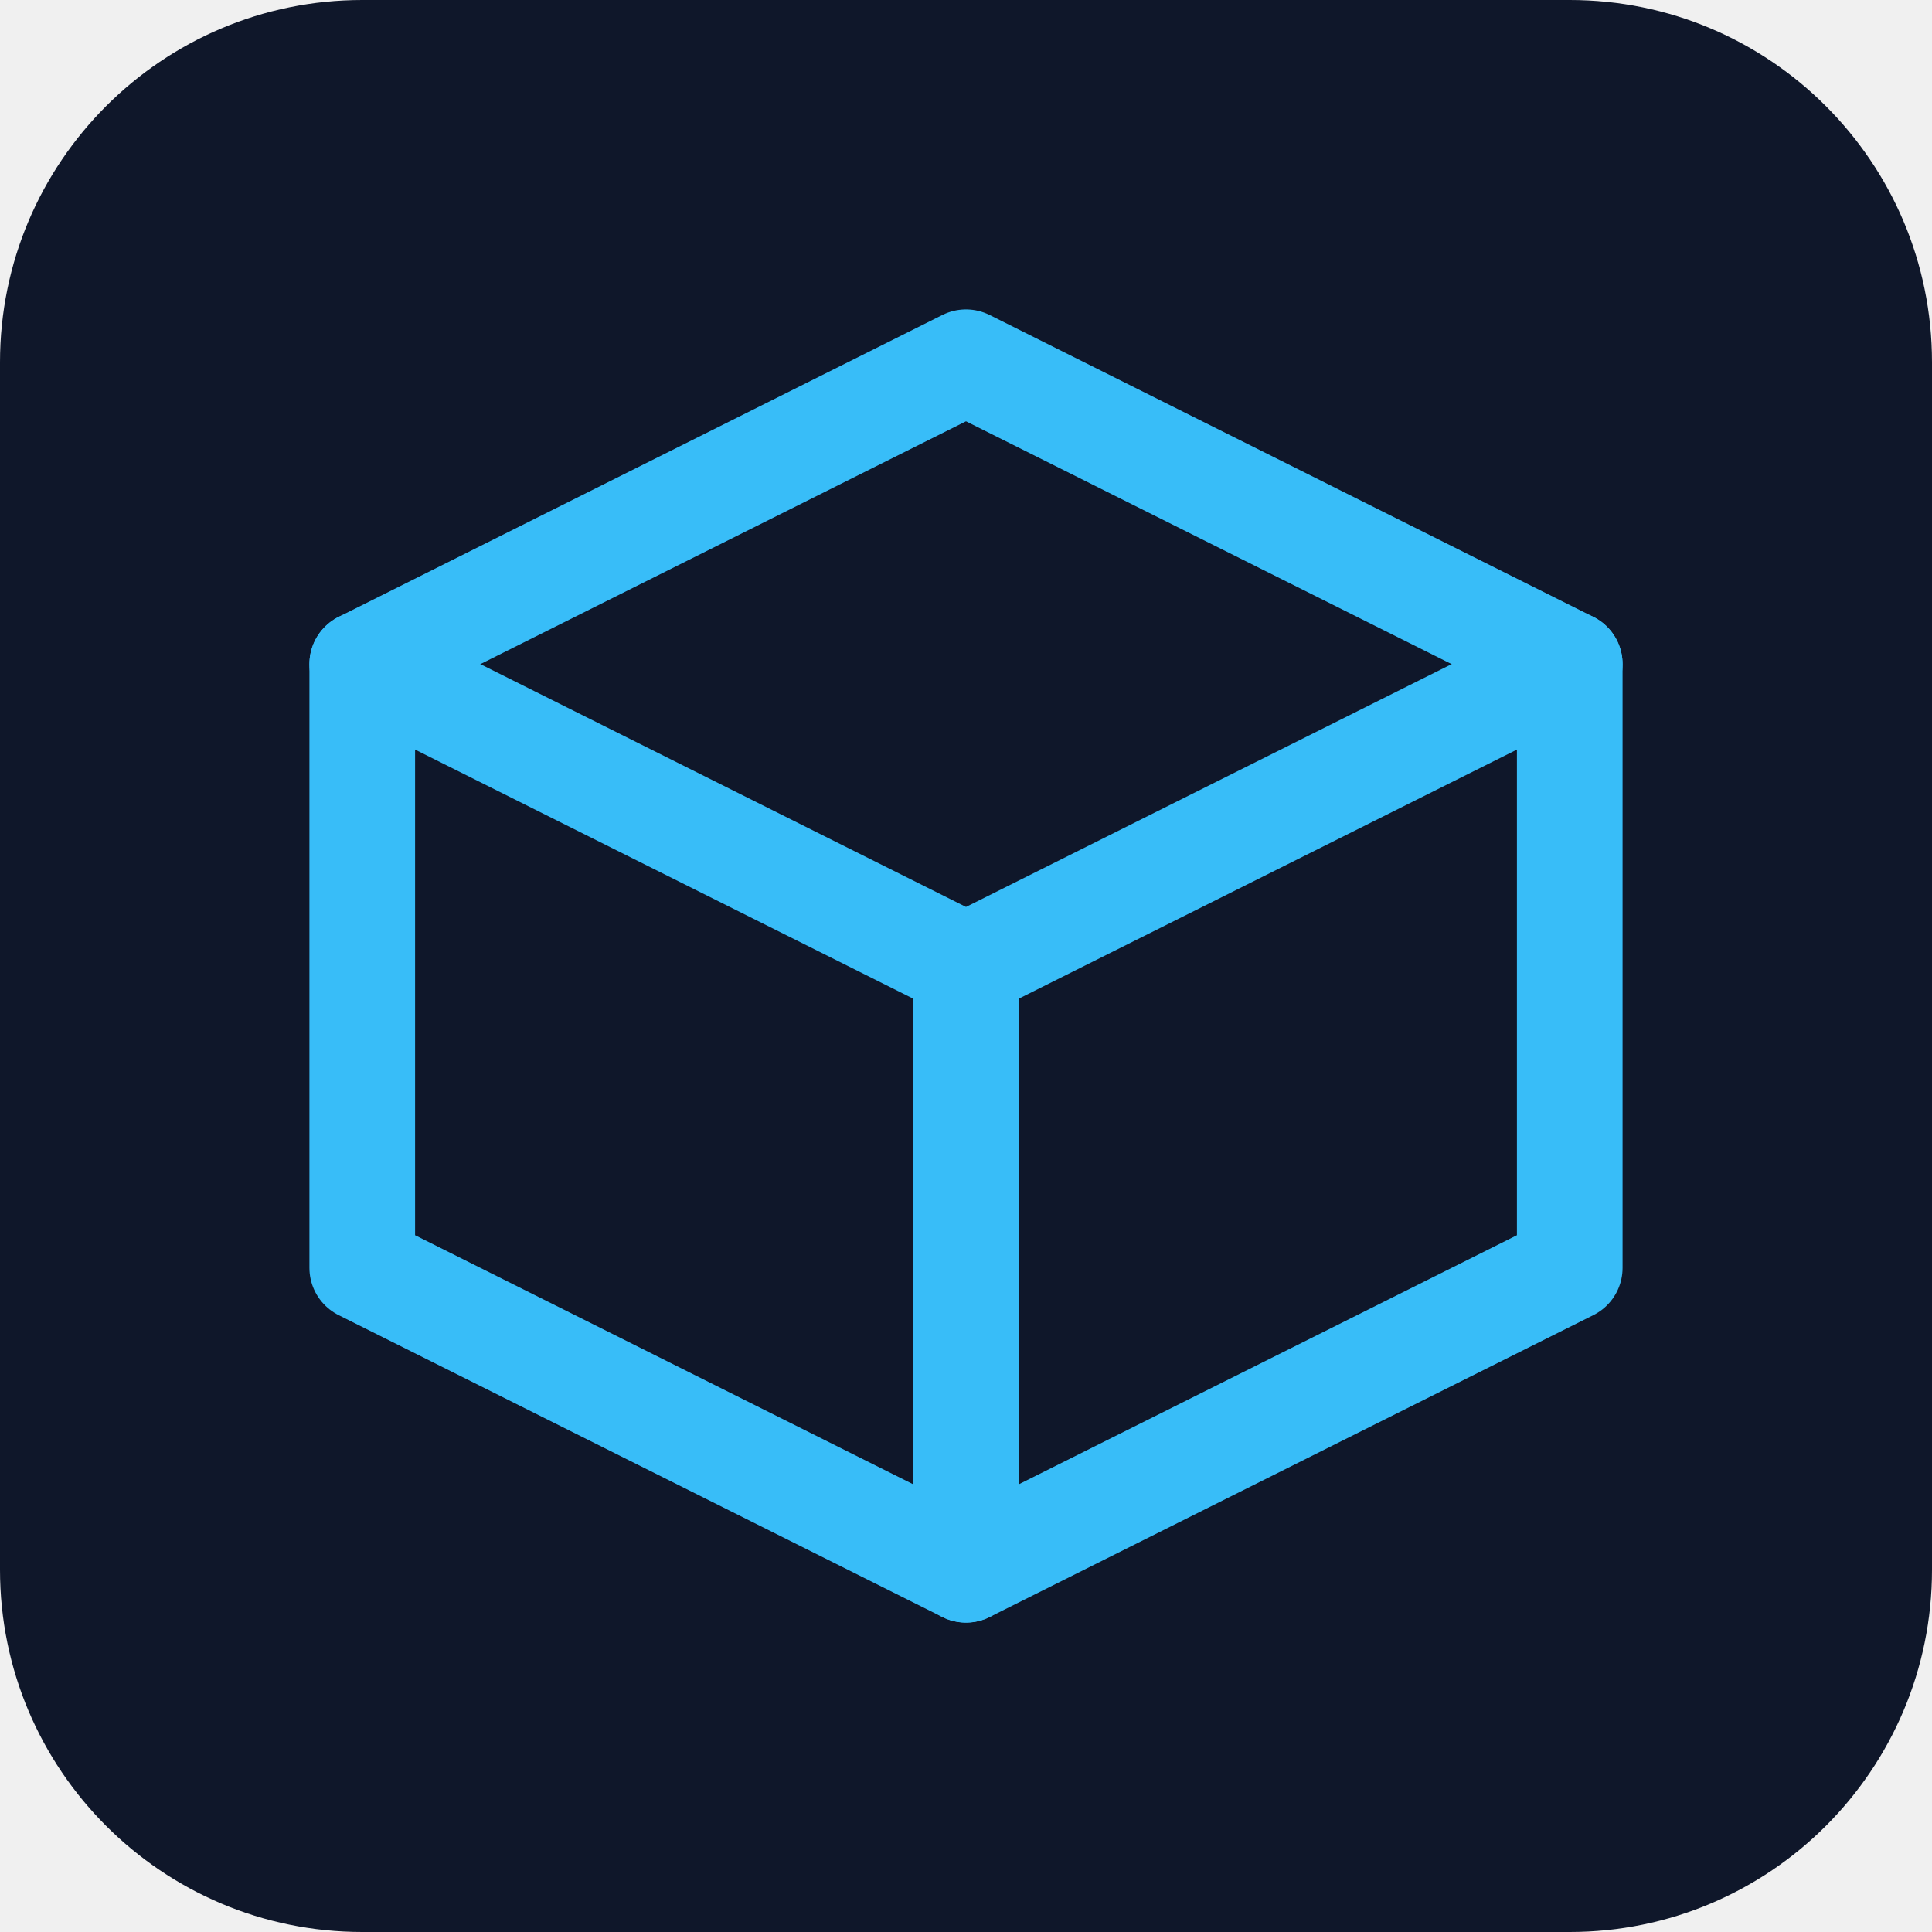
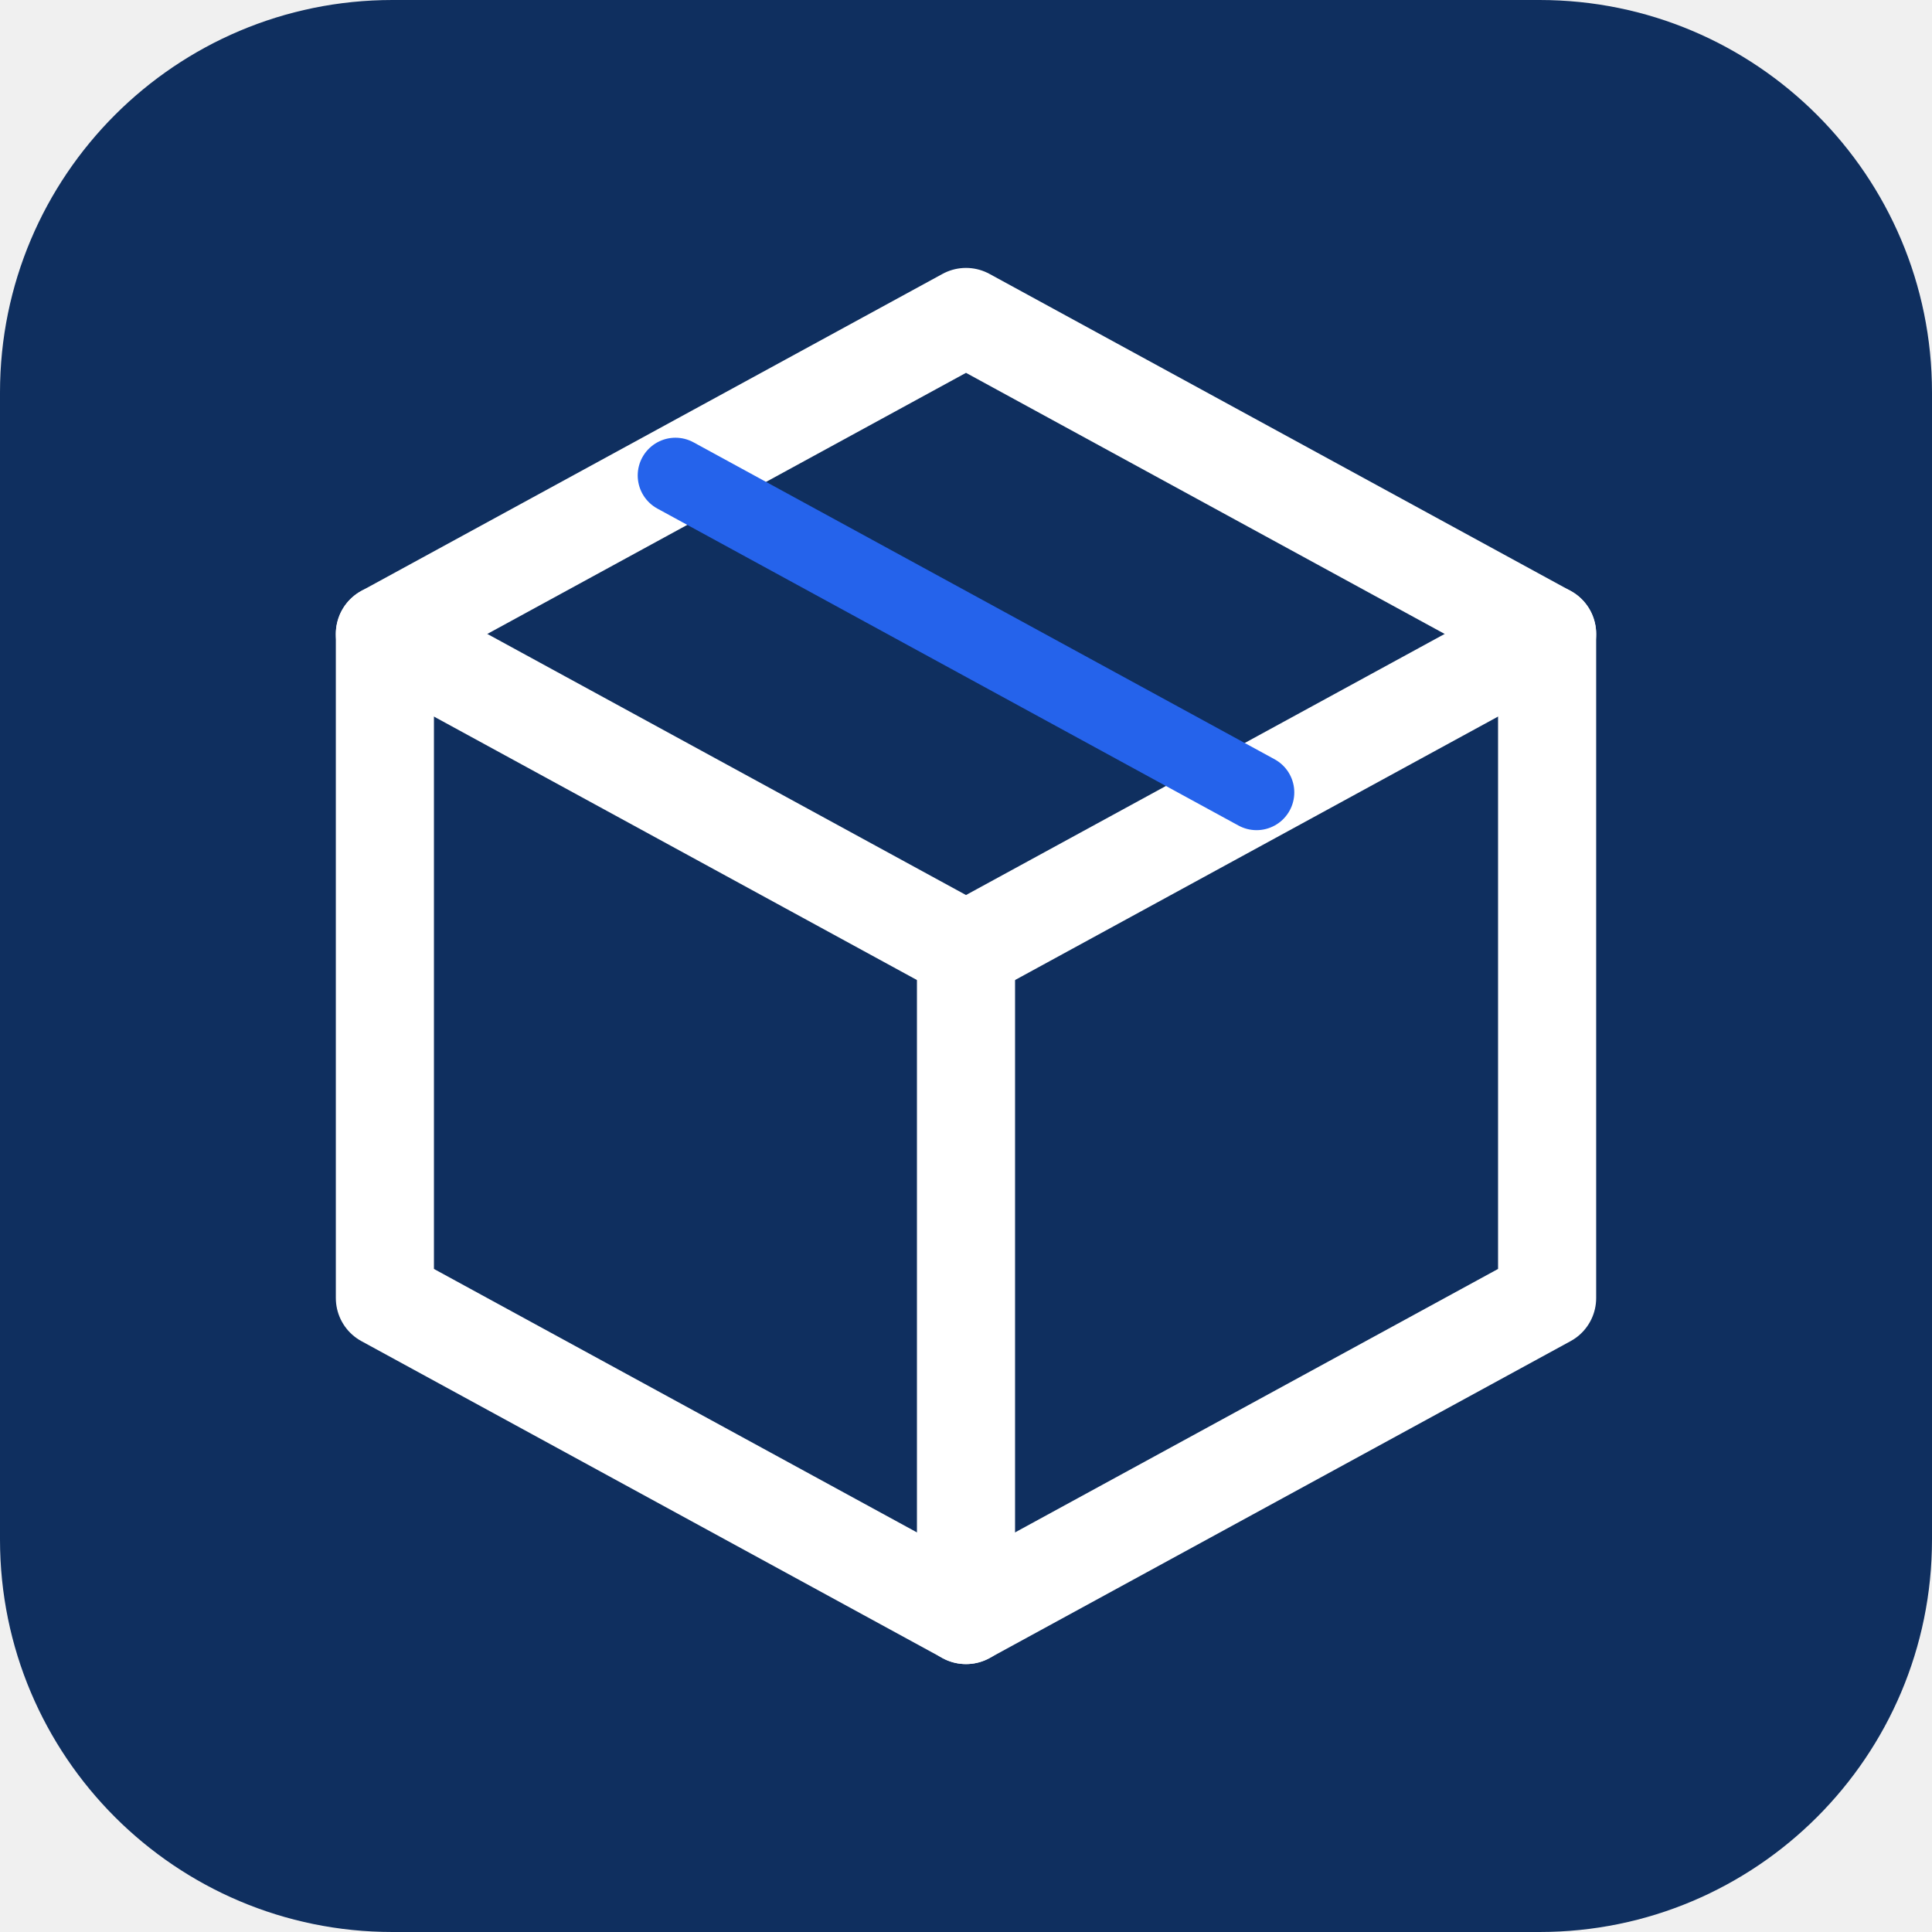
<svg xmlns="http://www.w3.org/2000/svg" viewBox="0 0 512 512">
-   <rect width="512" height="512" rx="96" fill="#0f172a" />
-   <g fill="none" stroke="#38bdf8" stroke-width="28" stroke-linejoin="round" stroke-linecap="round">
-     <path d="M256 96 L416 176 L416 336 L256 416 L96 336 L96 176 Z" />
-     <path d="M96 176 L256 256 L416 176" />
-     <path d="M256 256 L256 416" />
+   <rect width="512" height="512" rx="104" fill="#0f2f5f" />
+   <g fill="none" stroke="#ffffff" stroke-width="26" stroke-linejoin="round" stroke-linecap="round">
+     <path d="M256 84 L410 168 L410 344 L256 428 L102 344 L102 168 Z" />
+     <path d="M102 168 L256 252 L410 168" />
+     <path d="M256 252 L256 428" />
+     <path d="M179 126 L333 210" stroke="#2563eb" stroke-width="20" />
  </g>
</svg>
